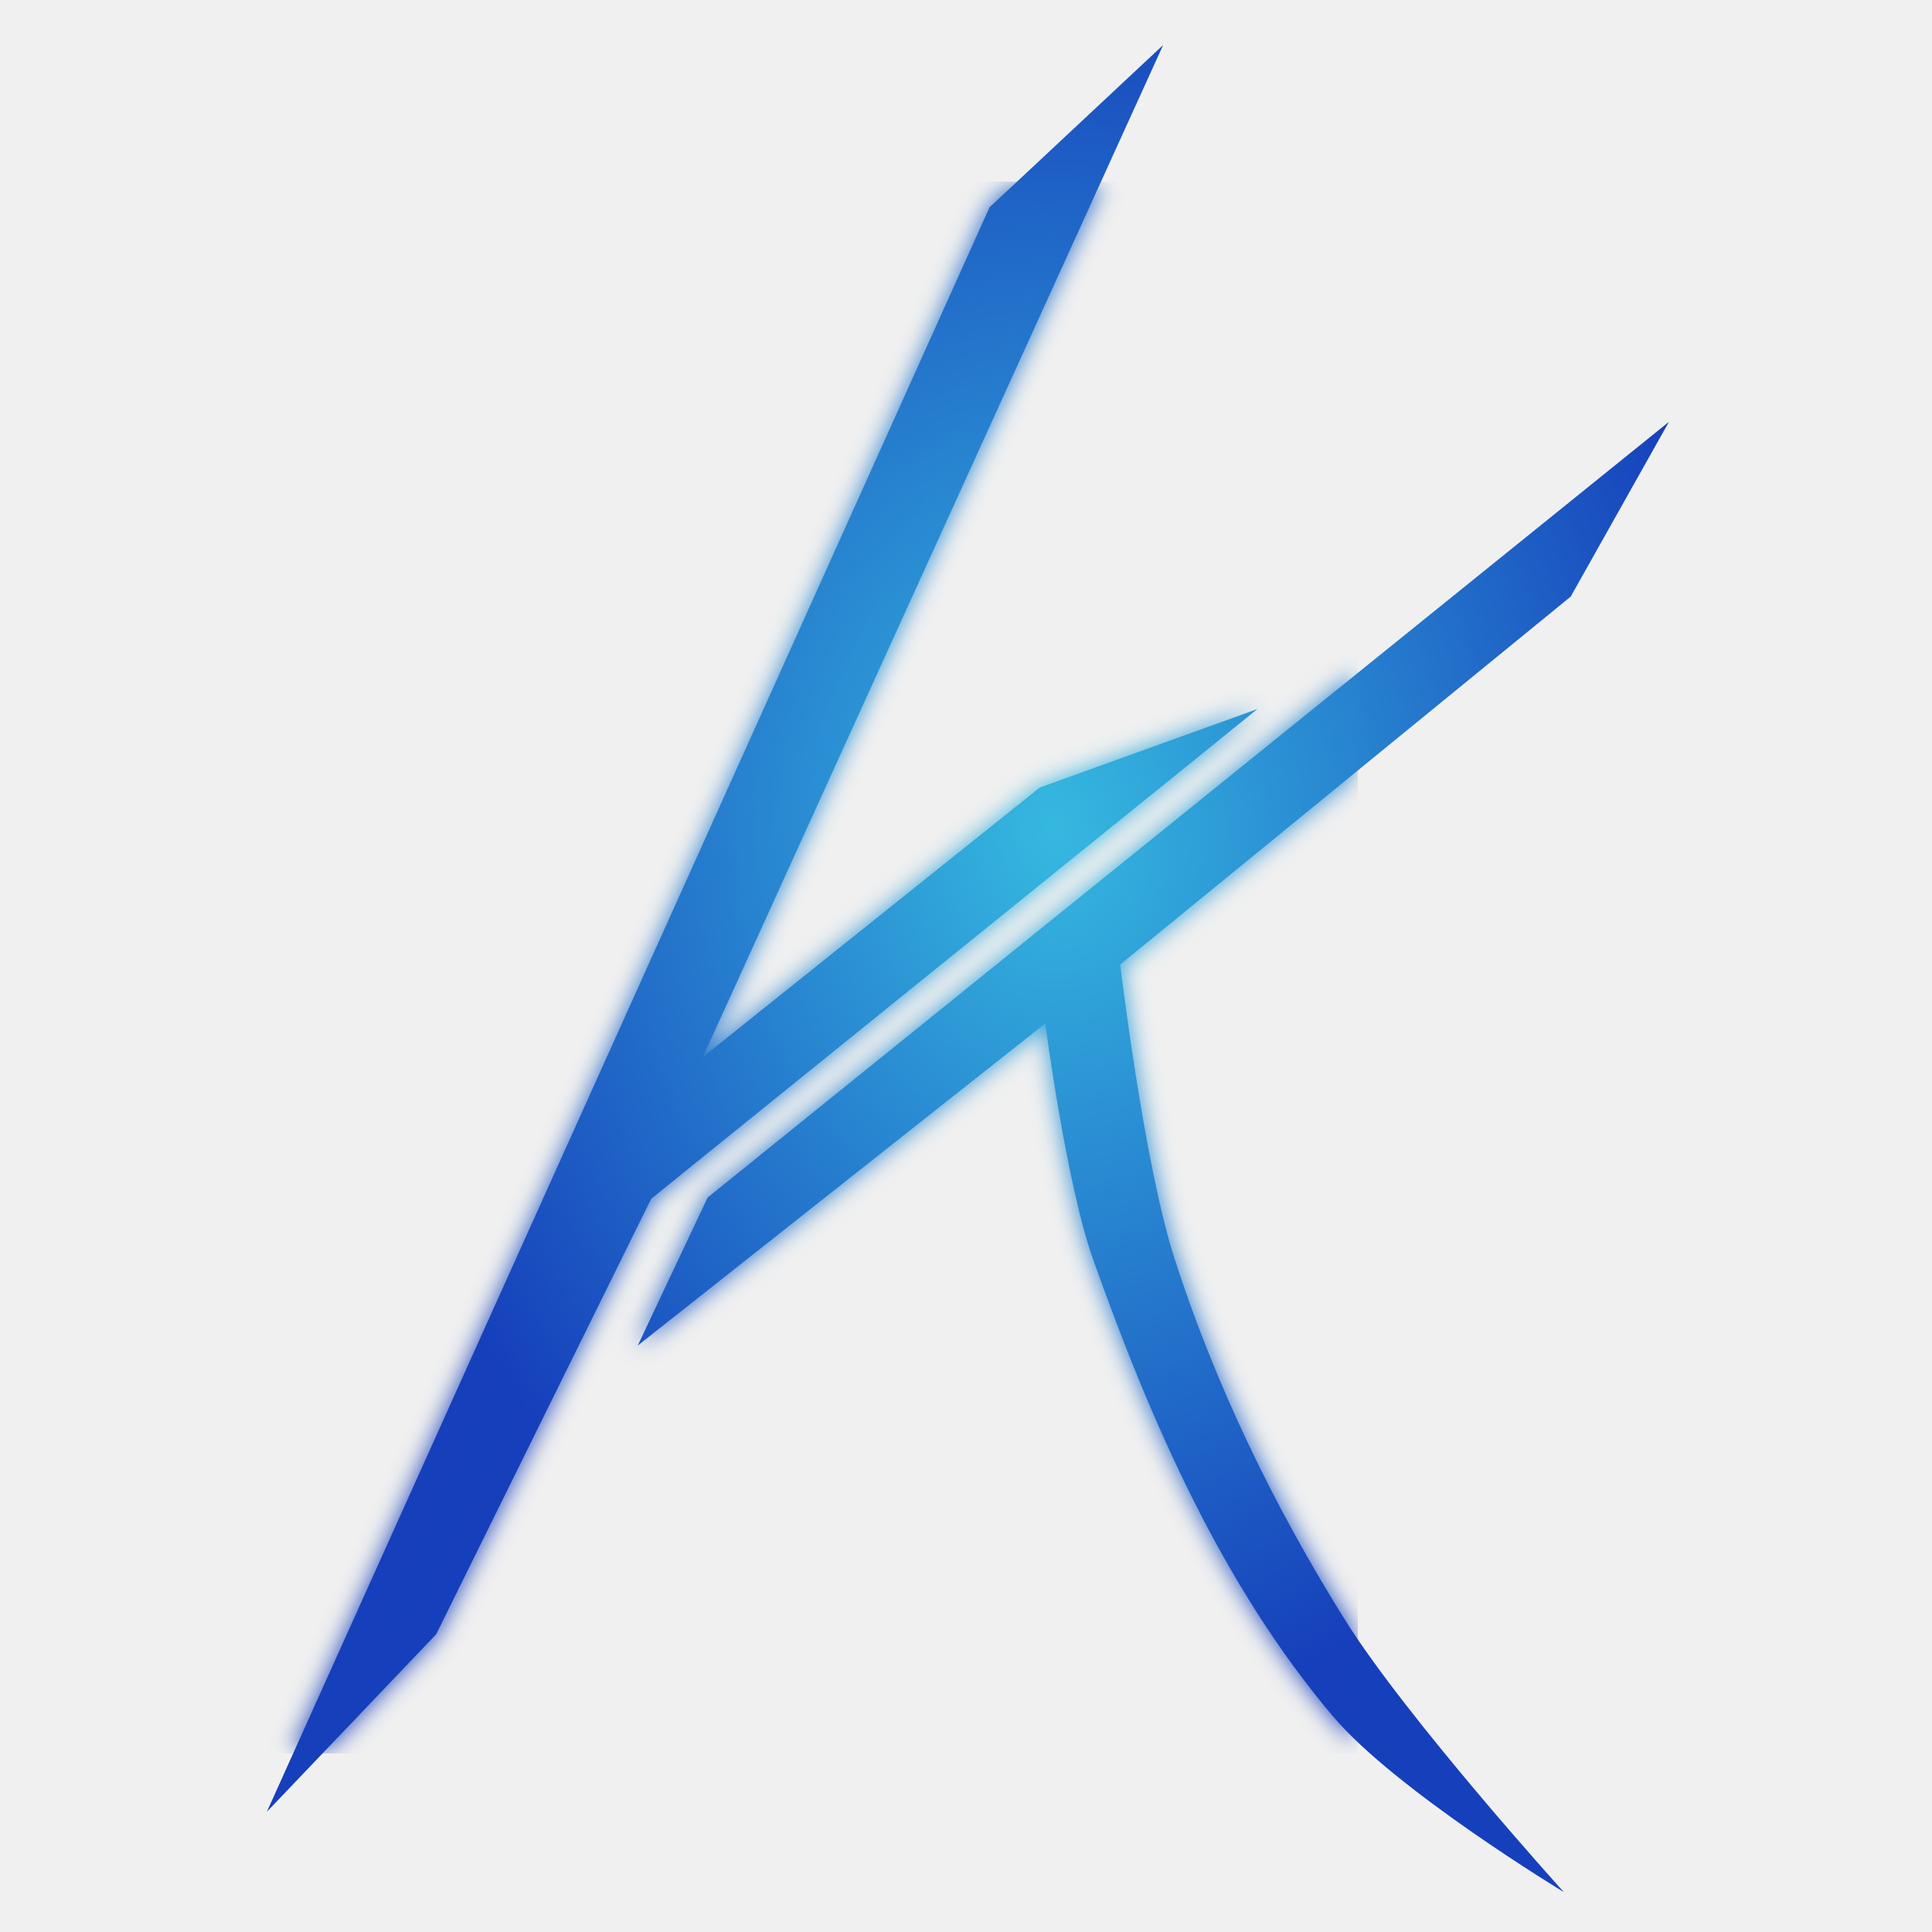
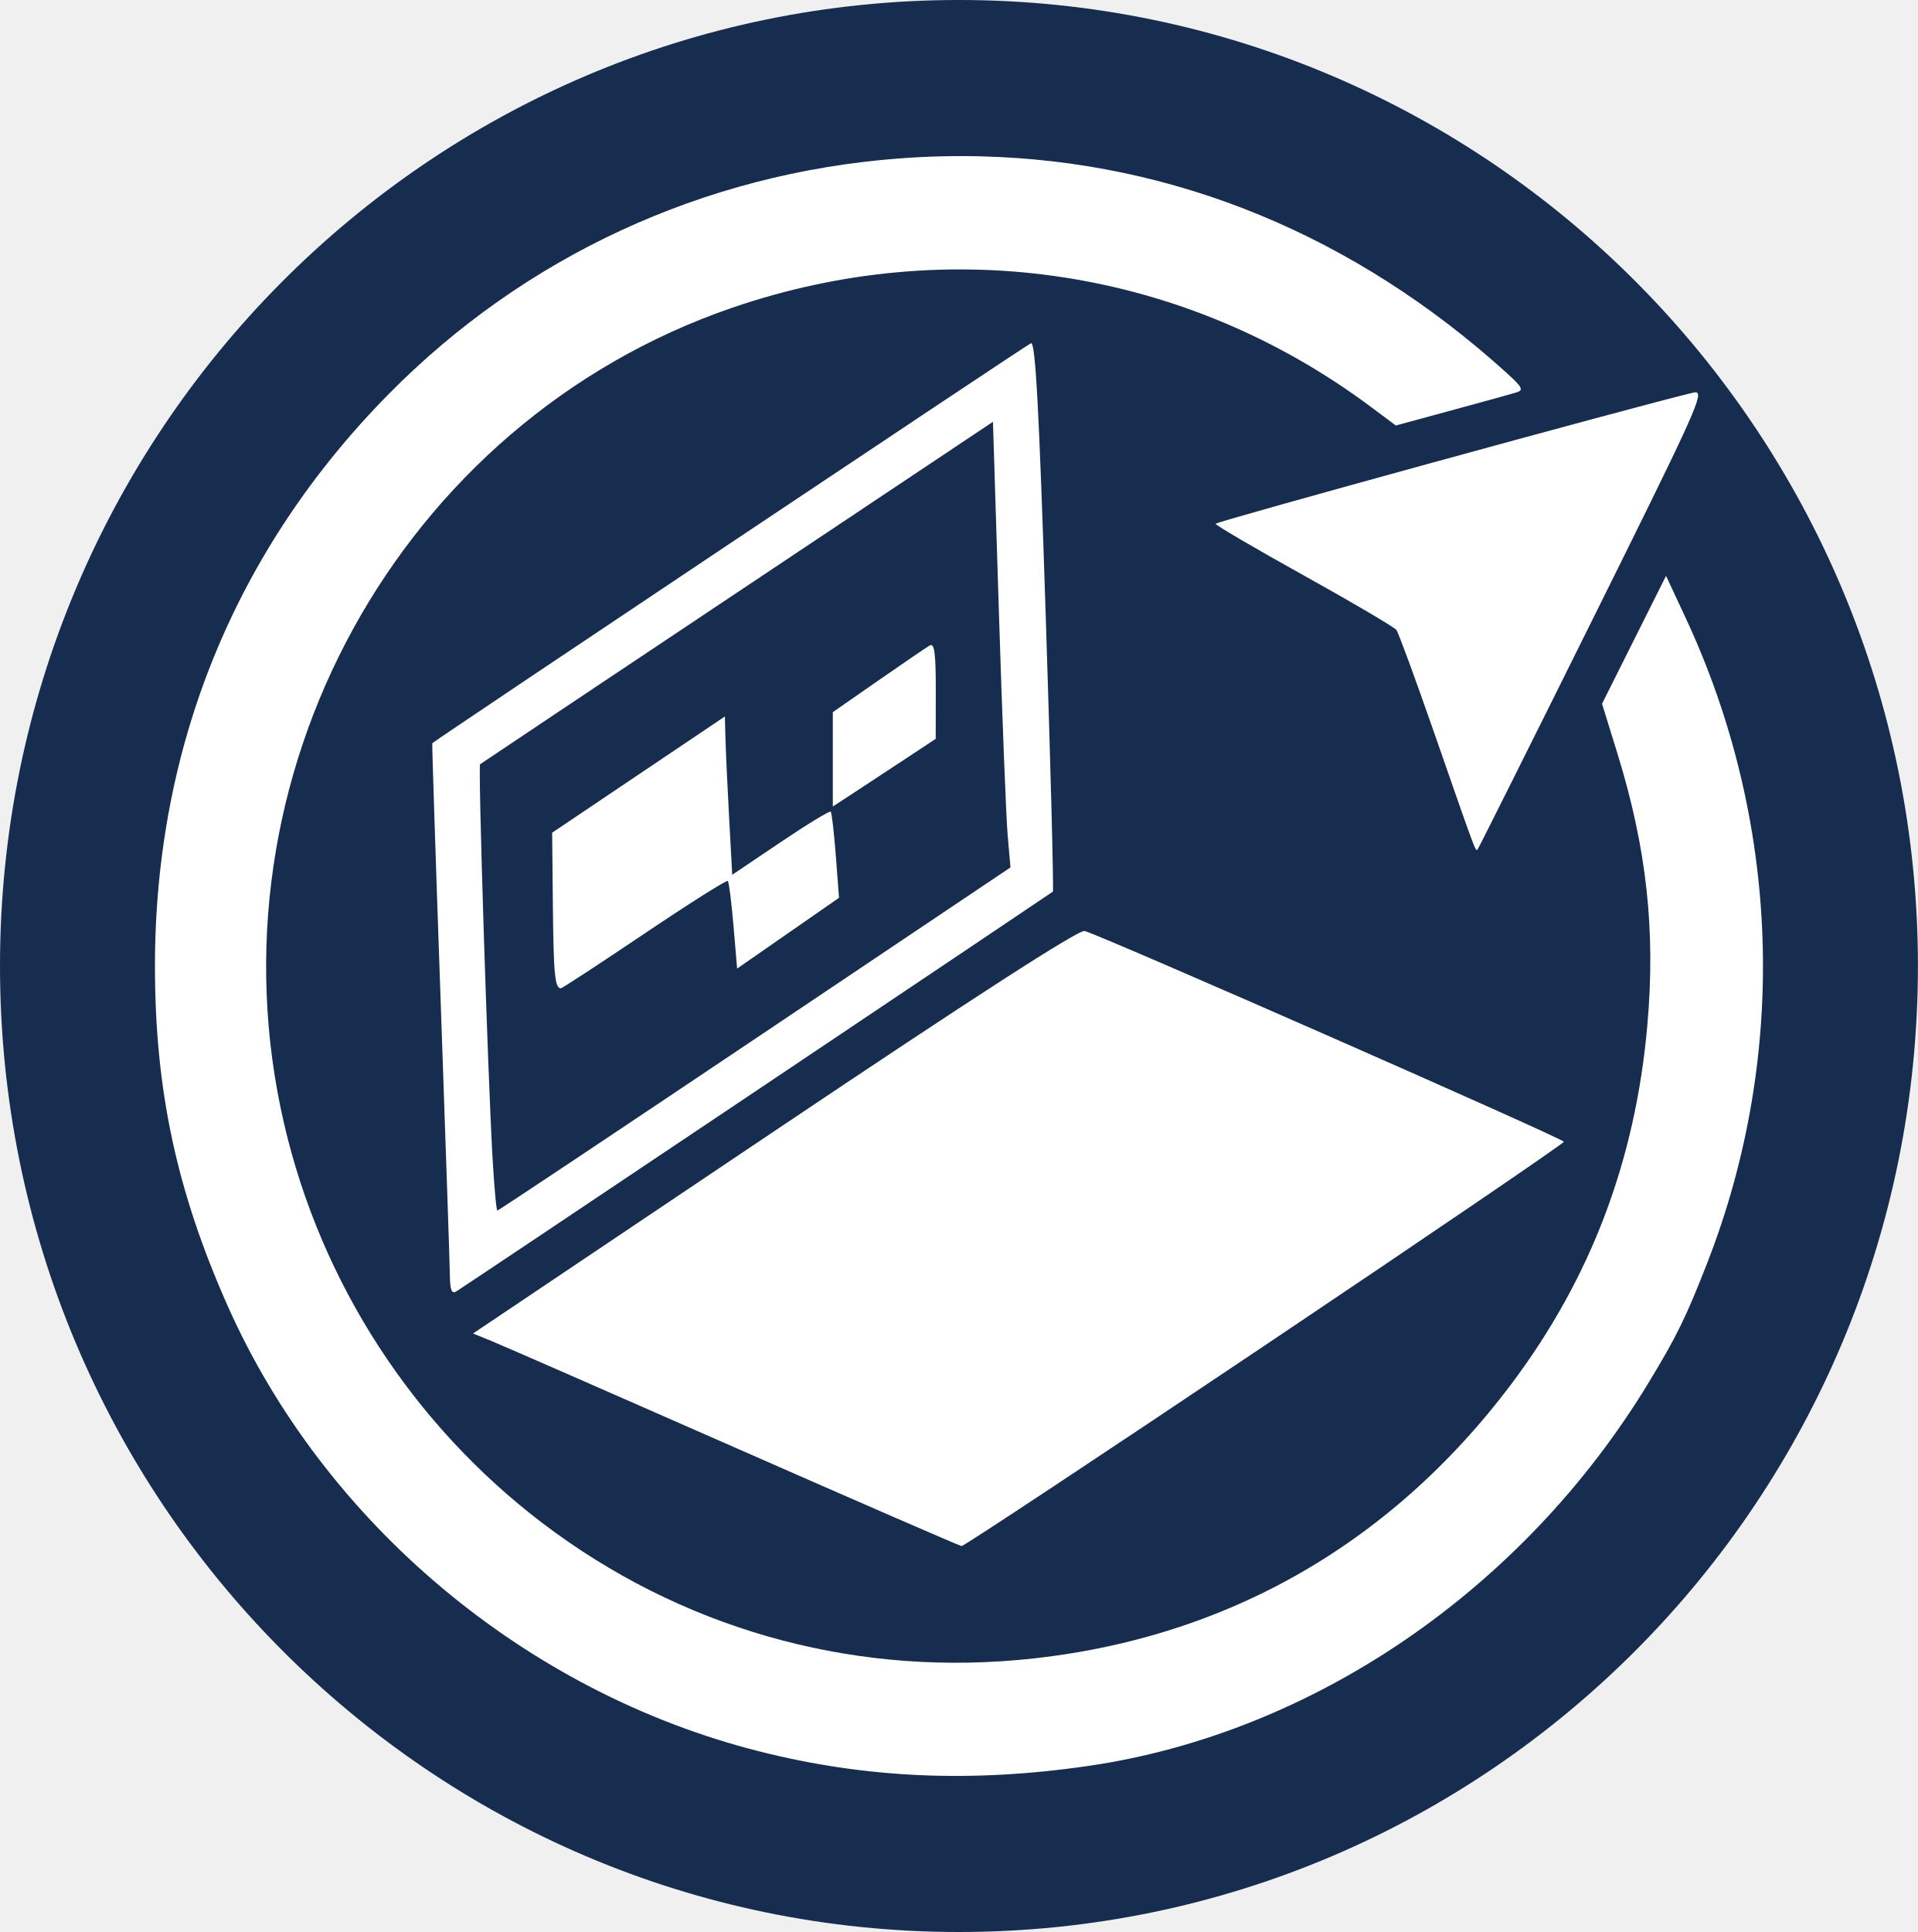
- <svg xmlns="http://www.w3.org/2000/svg" xmlns:xlink="http://www.w3.org/1999/xlink" height="256" viewBox="0 0 256 256" width="256">
-   <radialGradient id="a" cx="106.071" cy="116.639" gradientTransform="matrix(1 0 0 1.285951 0 -37.49957)" gradientUnits="userSpaceOnUse" r="76.13">
-     <stop offset="0" stop-color="#35b9e0" />
-     <stop offset="1" stop-color="#163fbb" />
-   </radialGradient>
-   <filter id="b" color-interpolation-filters="sRGB" height="1.031" width="1.044" x="-.022" y="-.015">
-     <feGaussianBlur stdDeviation="1.562" />
-   </filter>
-   <g>
-     <g id="c" fill="url(#a)" transform="matrix(1.212135 0 0 1.212135 7.15199 -26.9164)">
-       <g fill="url(#a)" transform="translate(3.34703 .478147)">
-         <path d="m98.923 44.395-78.997 175.386 18.51-19.407 23.505-47.603 66.279-53.543-23.808 8.593-36.829 29.461 50.32-110.631z" fill="url(#a)" fill-rule="evenodd" />
-         <path d="m162.457 86.944 10.737-19.105-105.092 84.802-7.632 16.175 44.549-35.215s2.293 17.558 5.239 25.838c6.302 17.712 14.087 35.576 26.227 49.931 6.821 8.066 25.218 19.191 25.218 19.191s-17.197-19.002-23.956-29.811c-7.711-12.334-14.152-25.624-18.611-39.469-3.337-10.362-5.929-32.116-5.929-32.116z" fill="url(#a)" fill-rule="evenodd" />
-       </g>
-     </g>
+ <svg xmlns="http://www.w3.org/2000/svg" version="1.1" id="svg1" width="310.637" height="312.902" viewBox="-6 0 388.296 391.127">
+   <defs id="defs1" />
+   <g id="g1" transform="translate(-488.4488,-175.5697)">
+     <ellipse style="opacity:1;fill:#162d50;fill-opacity:1;fill-rule:evenodd;stroke-width:1.491" id="path2" cx="676.597" cy="371.133" rx="194.148" ry="195.564" />
+     <path id="rect1" style="opacity:1;fill:#ffffff;fill-opacity:1;fill-rule:evenodd" d="m 681.196,207.221 c -5.571,-0.141 -11.194,0.002 -16.857,0.436 -39.441,3.02 -75.73,19.805 -103.271,47.764 -31.006,31.476 -47.248,71.268 -47.248,115.727 0,25.012 4.373,45.478 14.664,68.668 19.568,44.094 60.424,78.367 107.646,90.303 21.573,5.453 42.902,6.404 66.578,2.971 45.431,-6.588 88.036,-35.681 113.412,-77.441 5.786,-9.521 7.676,-13.377 12.008,-24.5 16.403,-42.119 14.806,-89.285 -4.414,-130.5 l -3.963,-8.5 -6.479,12.947 -6.479,12.947 3.107,10.053 c 5.929,19.193 7.757,35.802 6.061,55.053 -2.407,27.312 -11.43,51.146 -27.447,72.5 -24.902,33.199 -59.315,52.425 -100.246,56.002 -34.516,3.016 -68.272,-6.711 -95.838,-27.615 -26.352,-19.983 -44.962,-48.689 -52.449,-80.896 -16.289,-70.075 23.25,-142.112 90.713,-165.271 44.278,-15.2 91.889,-7.818 129.256,20.041 l 5.096,3.799 11.295,-3.068 c 6.212,-1.687 12.106,-3.313 13.098,-3.615 1.54,-0.47 1.251,-1.05 -1.986,-3.98 -30.757,-27.845 -67.257,-42.832 -106.256,-43.82 z m 9.979,37.83 c -0.838,0.324 -119.919,79.883 -121.209,80.98 -0.075,0.064 0.687,23.515 1.693,52.115 1.006,28.6 1.851,53.716 1.875,55.811 0.032,2.772 0.384,3.605 1.287,3.061 0.683,-0.411 28.061,-18.723 60.84,-40.693 32.779,-21.97 59.756,-40.081 59.949,-40.248 0.194,-0.167 -0.458,-25.32 -1.447,-55.895 -1.364,-42.149 -2.086,-55.479 -2.988,-55.131 z m 134.812,9.99 c -0.184,-0.087 -0.459,-0.052 -0.791,0.027 -12.236,2.934 -96.66,26.117 -96.648,26.539 0.01,0.297 8.076,5.021 17.93,10.498 9.854,5.477 18.26,10.427 18.682,11 0.421,0.573 3.82,9.816 7.553,20.541 8.684,24.952 8.46,24.346 8.883,23.889 0.198,-0.214 10.718,-21.256 23.379,-46.762 19.141,-38.561 22.302,-45.122 21.014,-45.732 z m -142.508,5.922 1.205,38.592 c 0.663,21.225 1.461,41.524 1.773,45.107 l 0.568,6.516 -51.756,34.734 c -28.466,19.104 -51.921,34.734 -52.125,34.734 -0.204,0 -0.646,-4.838 -0.982,-10.75 -0.989,-17.39 -2.947,-79.265 -2.52,-79.602 0.216,-0.17 23.666,-15.839 52.113,-34.82 z m -12.805,45.283 c -0.683,0.395 -5.376,3.595 -10.43,7.109 l -9.189,6.389 0.002,9.551 v 9.549 l 2.84,-1.848 c 1.562,-1.017 6.249,-4.1 10.416,-6.85 l 7.576,-5 0.014,-9.809 c 0.01,-7.566 -0.271,-9.645 -1.229,-9.092 z m -41.471,14.373 -17.484,11.764 -17.486,11.764 0.15,14.924 c 0.138,13.824 0.408,16.576 1.625,16.576 0.253,-1e-5 7.866,-4.983 16.918,-11.074 9.052,-6.092 16.645,-10.888 16.873,-10.658 0.228,0.229 0.745,4.316 1.15,9.08 l 0.736,8.662 10.316,-7.166 10.314,-7.166 -0.65,-8.525 c -0.358,-4.689 -0.825,-8.7 -1.037,-8.914 -0.212,-0.214 -4.784,2.575 -10.16,6.197 l -9.775,6.586 -0.615,-11.26 c -0.338,-6.193 -0.672,-13.405 -0.744,-16.025 z m 72.83,43.424 c -1.191,-0.299 -22.637,13.535 -62.812,40.518 l -61.004,40.971 3.889,1.586 c 2.139,0.872 24.227,10.538 49.084,21.477 24.857,10.939 45.531,19.925 45.941,19.971 0.41,0.045 28.011,-18.217 61.336,-40.582 33.325,-22.365 60.592,-40.937 60.592,-41.27 1e-5,-0.619 -93.747,-41.847 -97.025,-42.67 z" />
  </g>
-   <use filter="url(#b)" height="100%" width="100%" xlink:href="#c" />
</svg>
